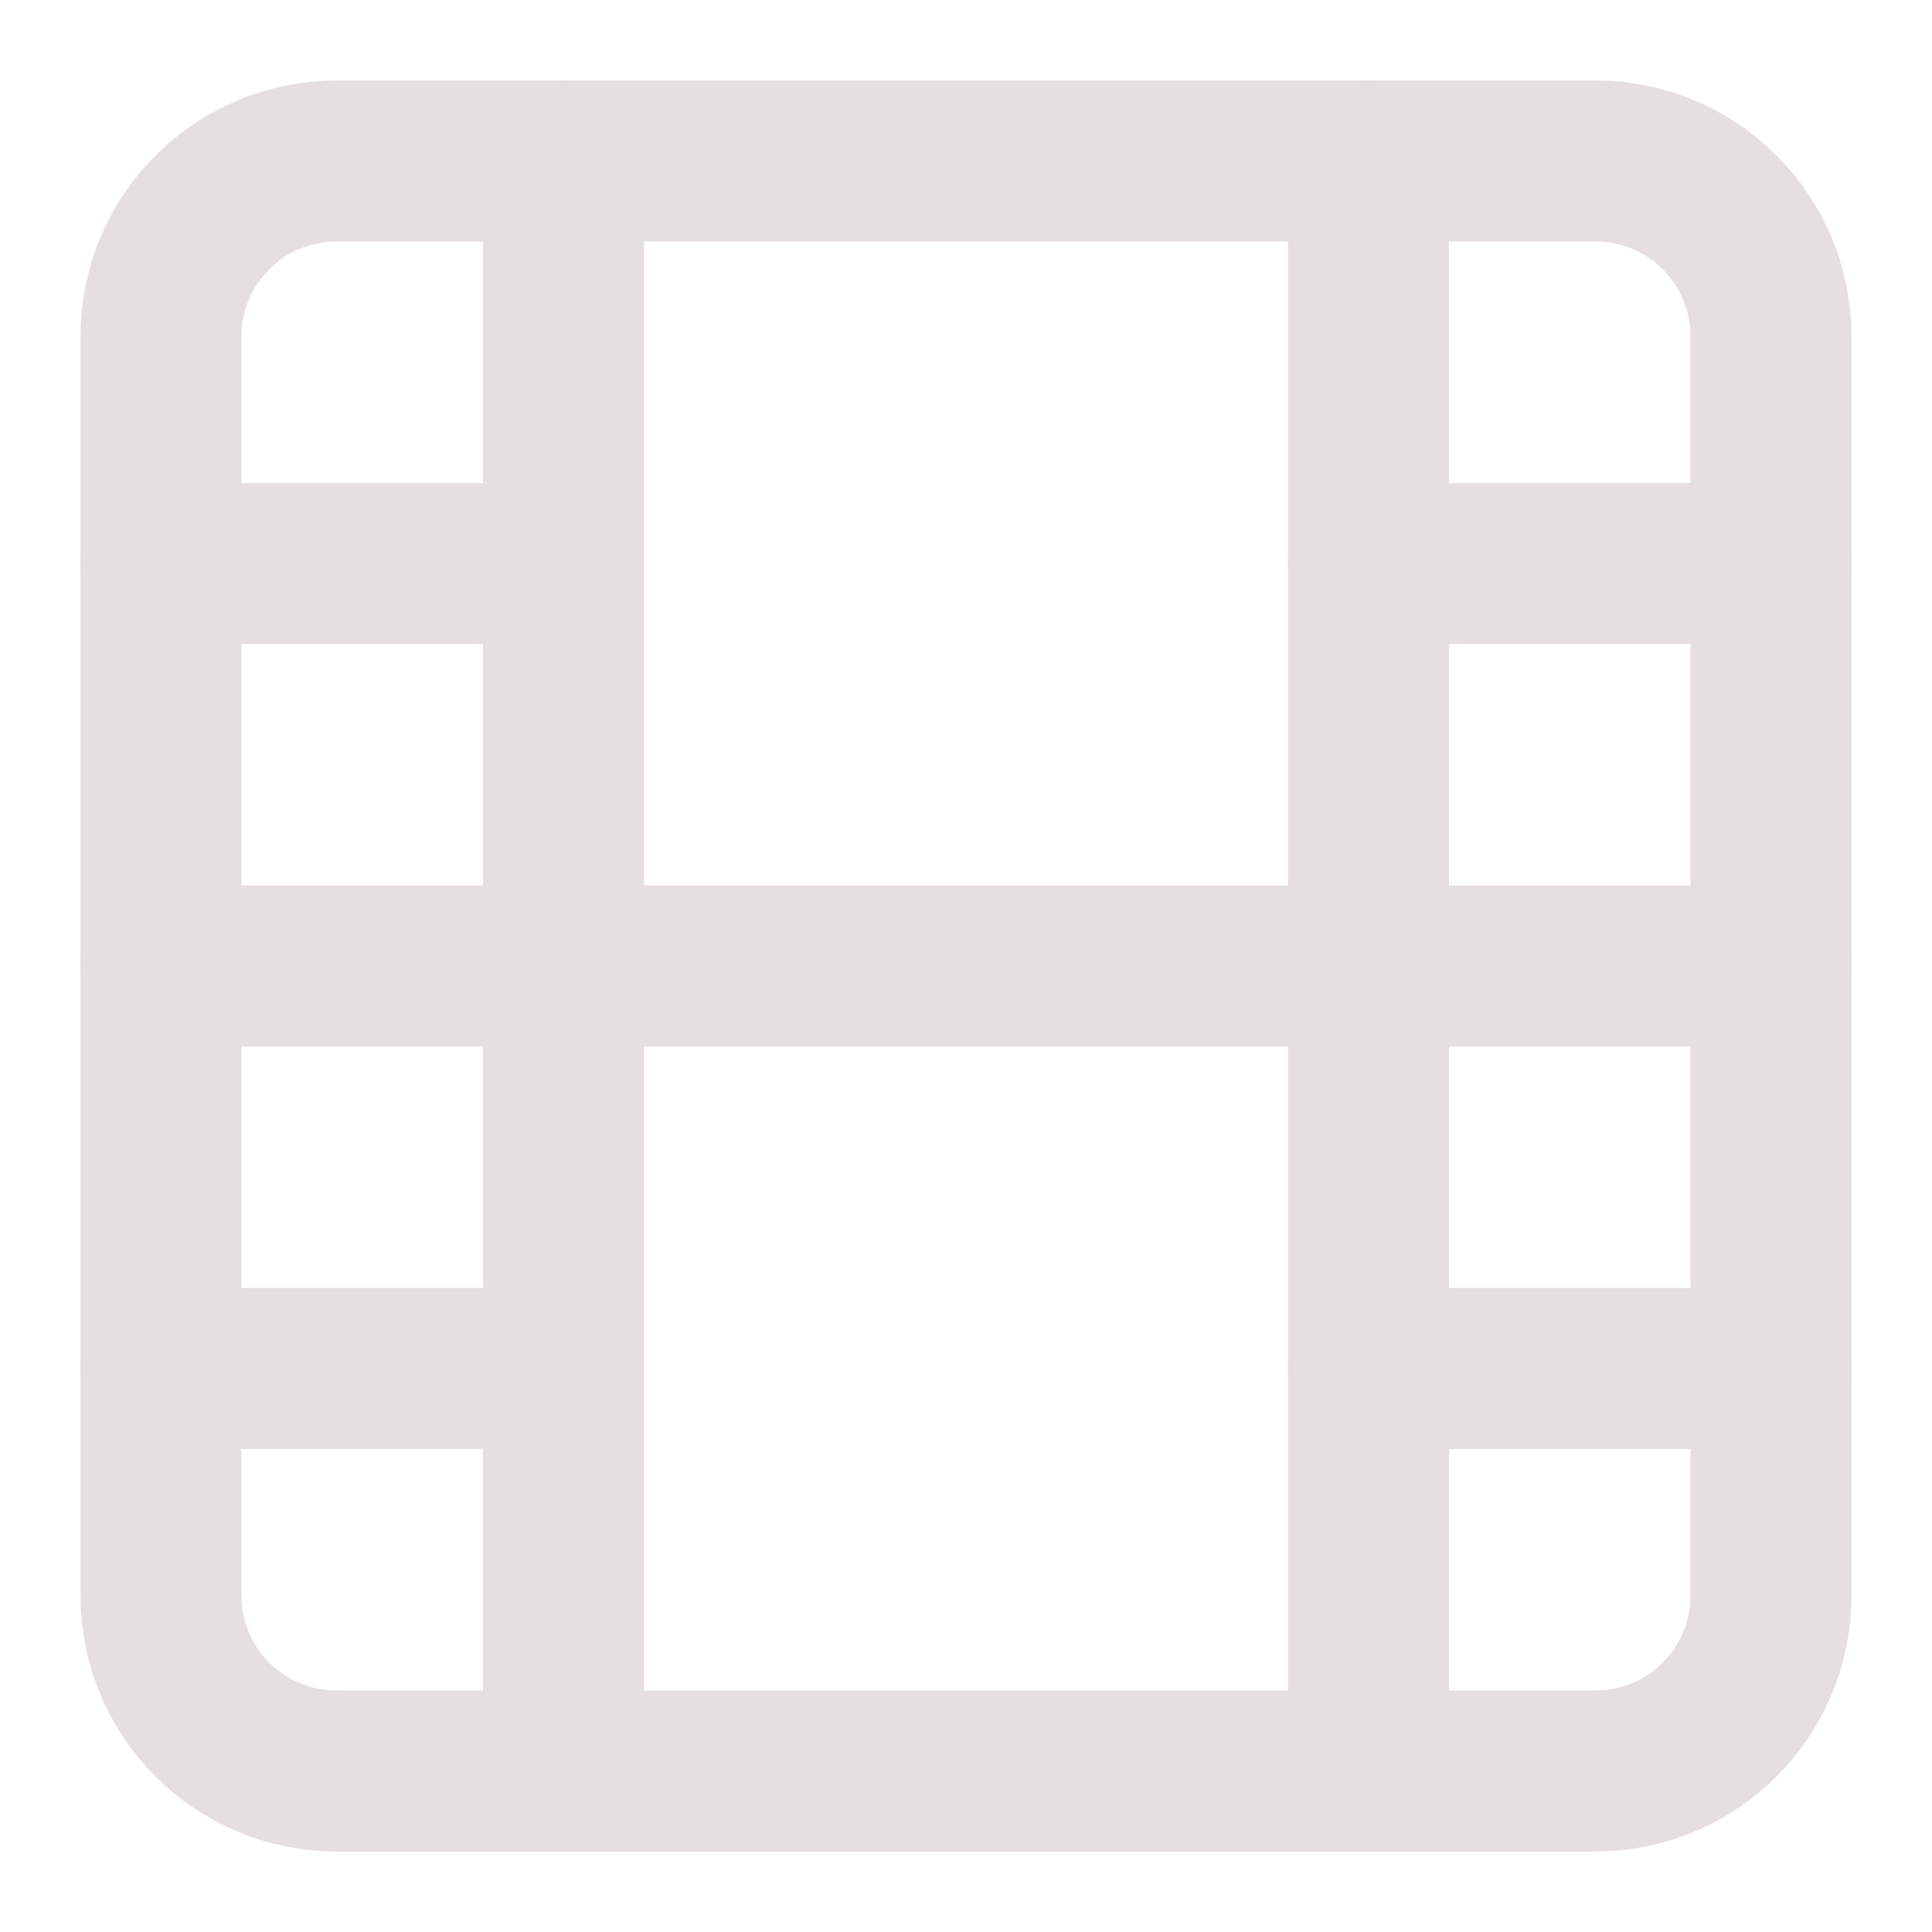
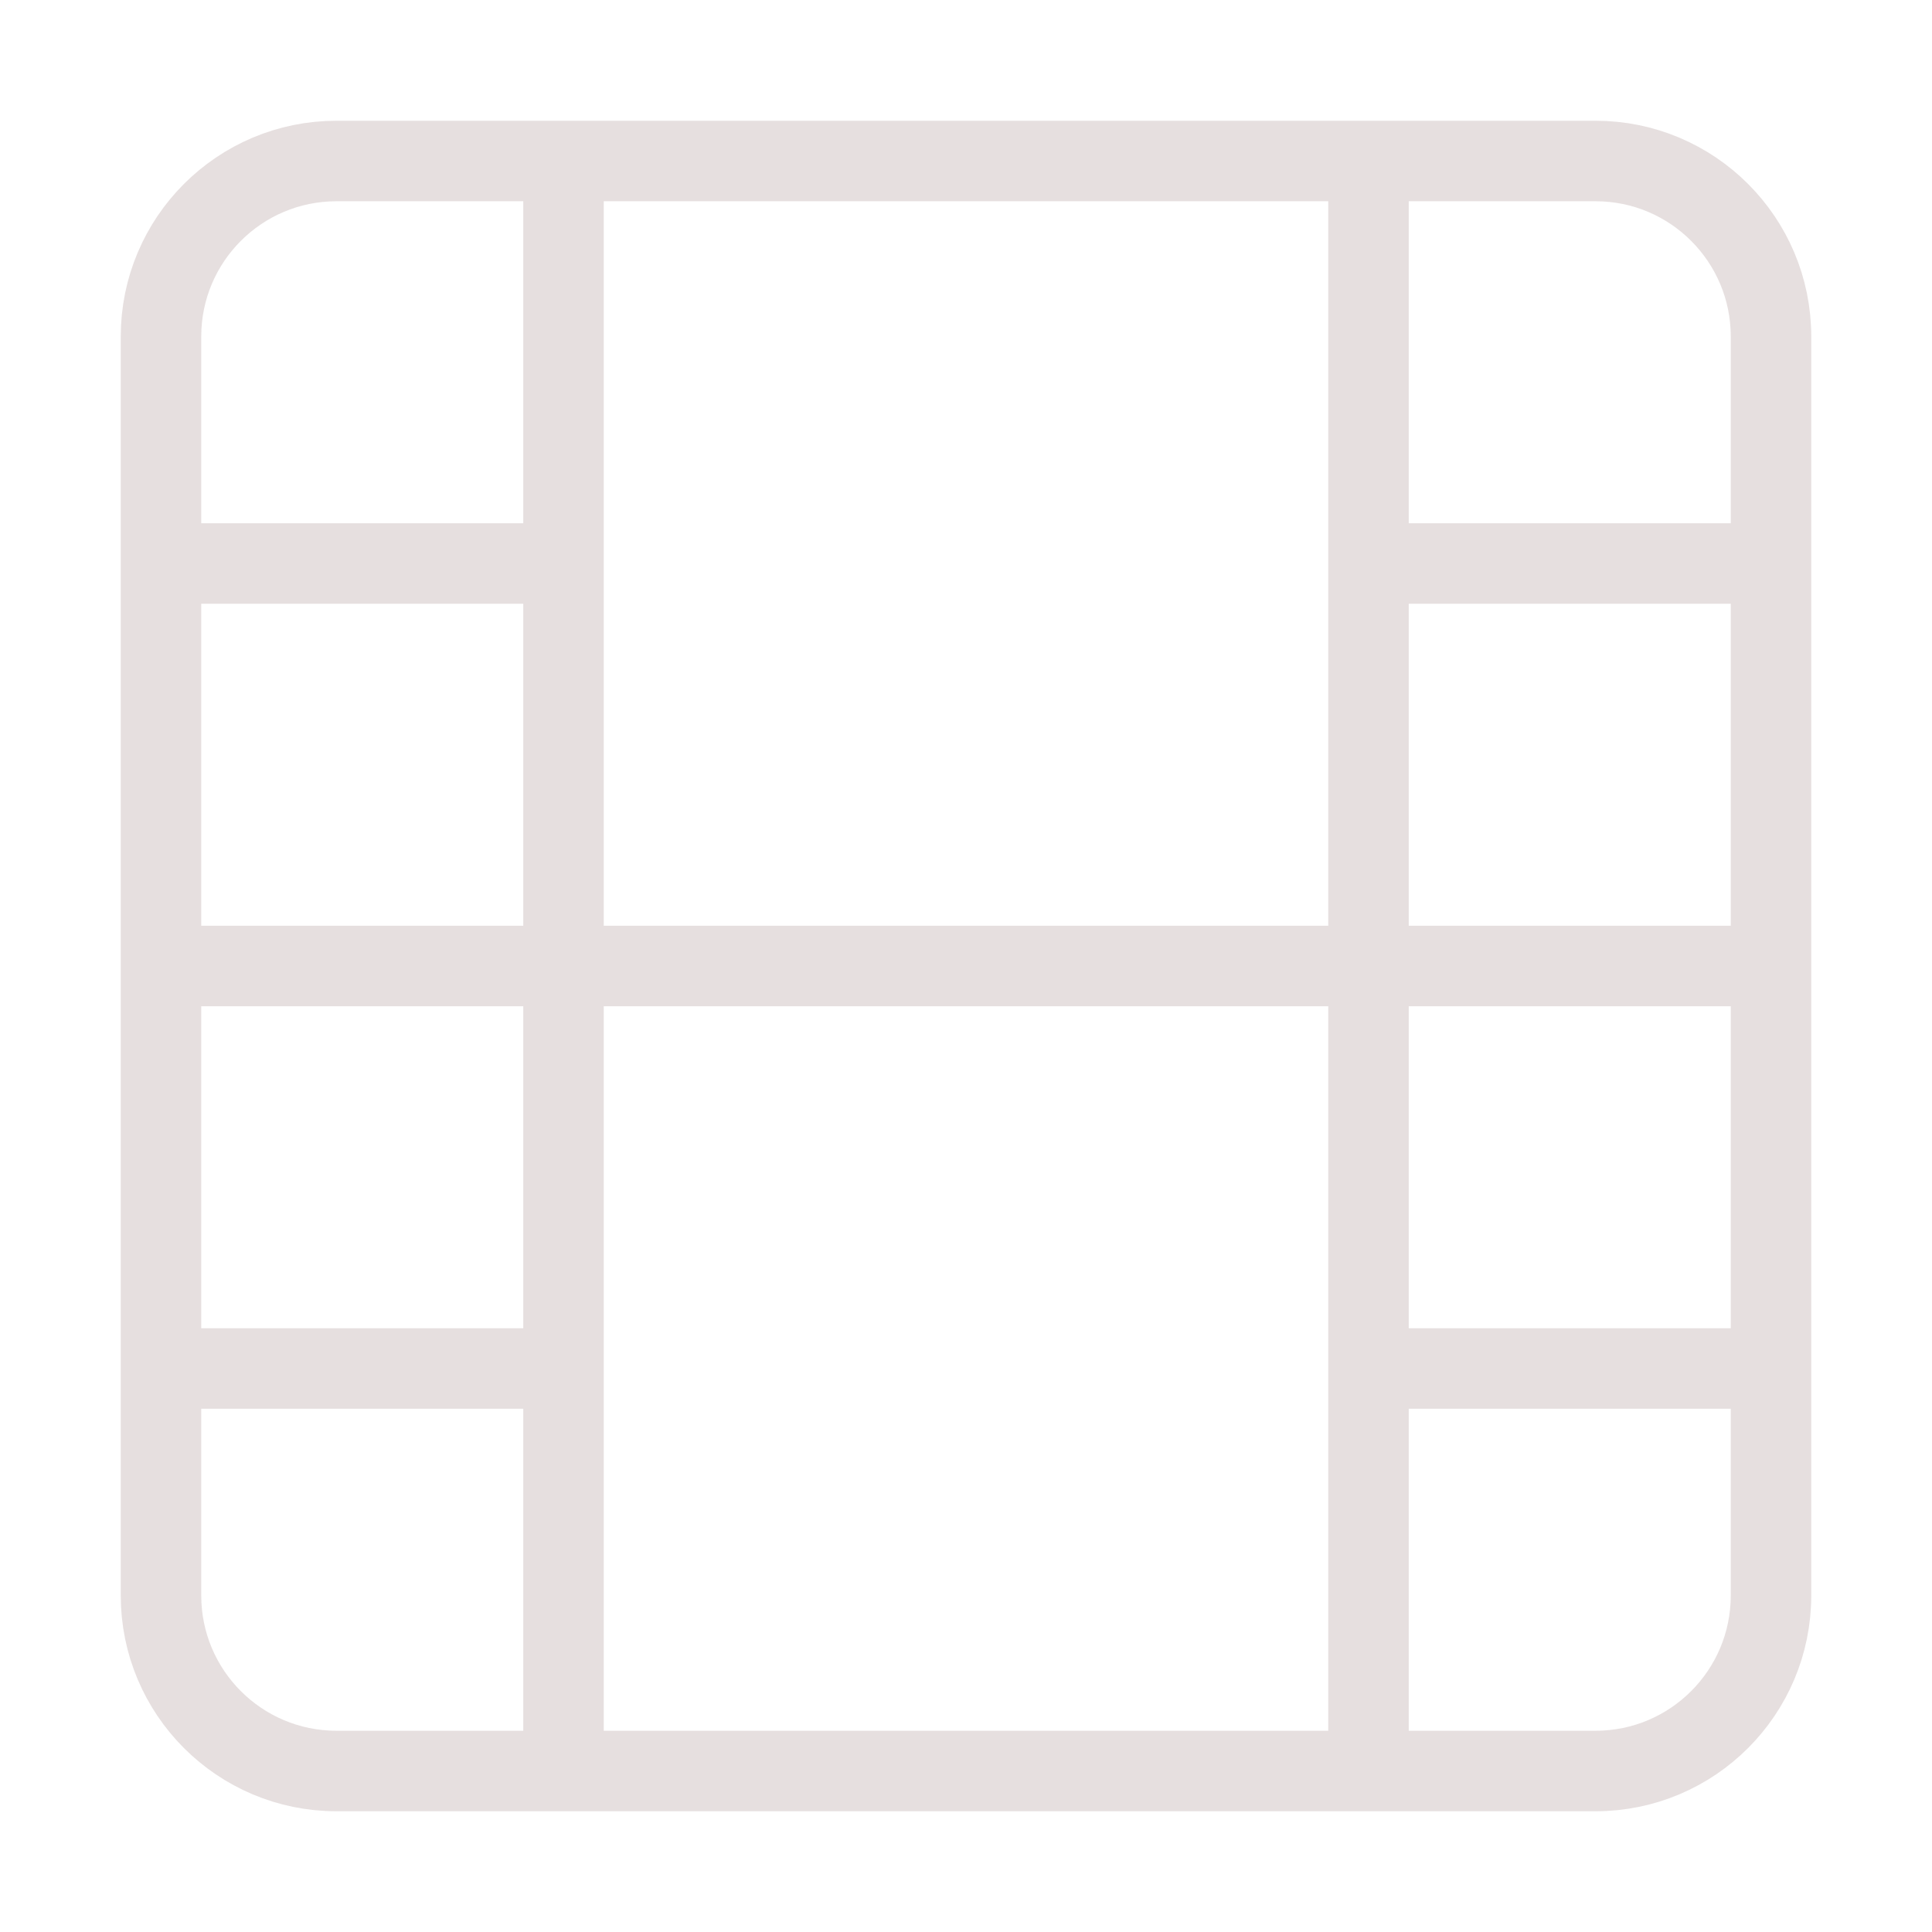
- <svg xmlns="http://www.w3.org/2000/svg" width="28" height="28" viewBox="0 0 24 24" fill="none" stroke="rgb(230, 223, 223)" stroke-width="2" stroke-linecap="round" stroke-linejoin="round" class="feather feather-film">
+ <svg xmlns="http://www.w3.org/2000/svg" width="28" height="28" viewBox="0 0 24 24" fill="none" stroke="rgb(230, 223, 223)" strokeWidth="2" strokeLinecap="round" strokeLinejoin="round" class="feather feather-film">
  <rect x="2" y="2" width="20" height="20" rx="2.18" ry="2.18" />
  <line x1="7" y1="2" x2="7" y2="22" />
  <line x1="17" y1="2" x2="17" y2="22" />
  <line x1="2" y1="12" x2="22" y2="12" />
  <line x1="2" y1="7" x2="7" y2="7" />
  <line x1="2" y1="17" x2="7" y2="17" />
  <line x1="17" y1="17" x2="22" y2="17" />
  <line x1="17" y1="7" x2="22" y2="7" />
</svg>
